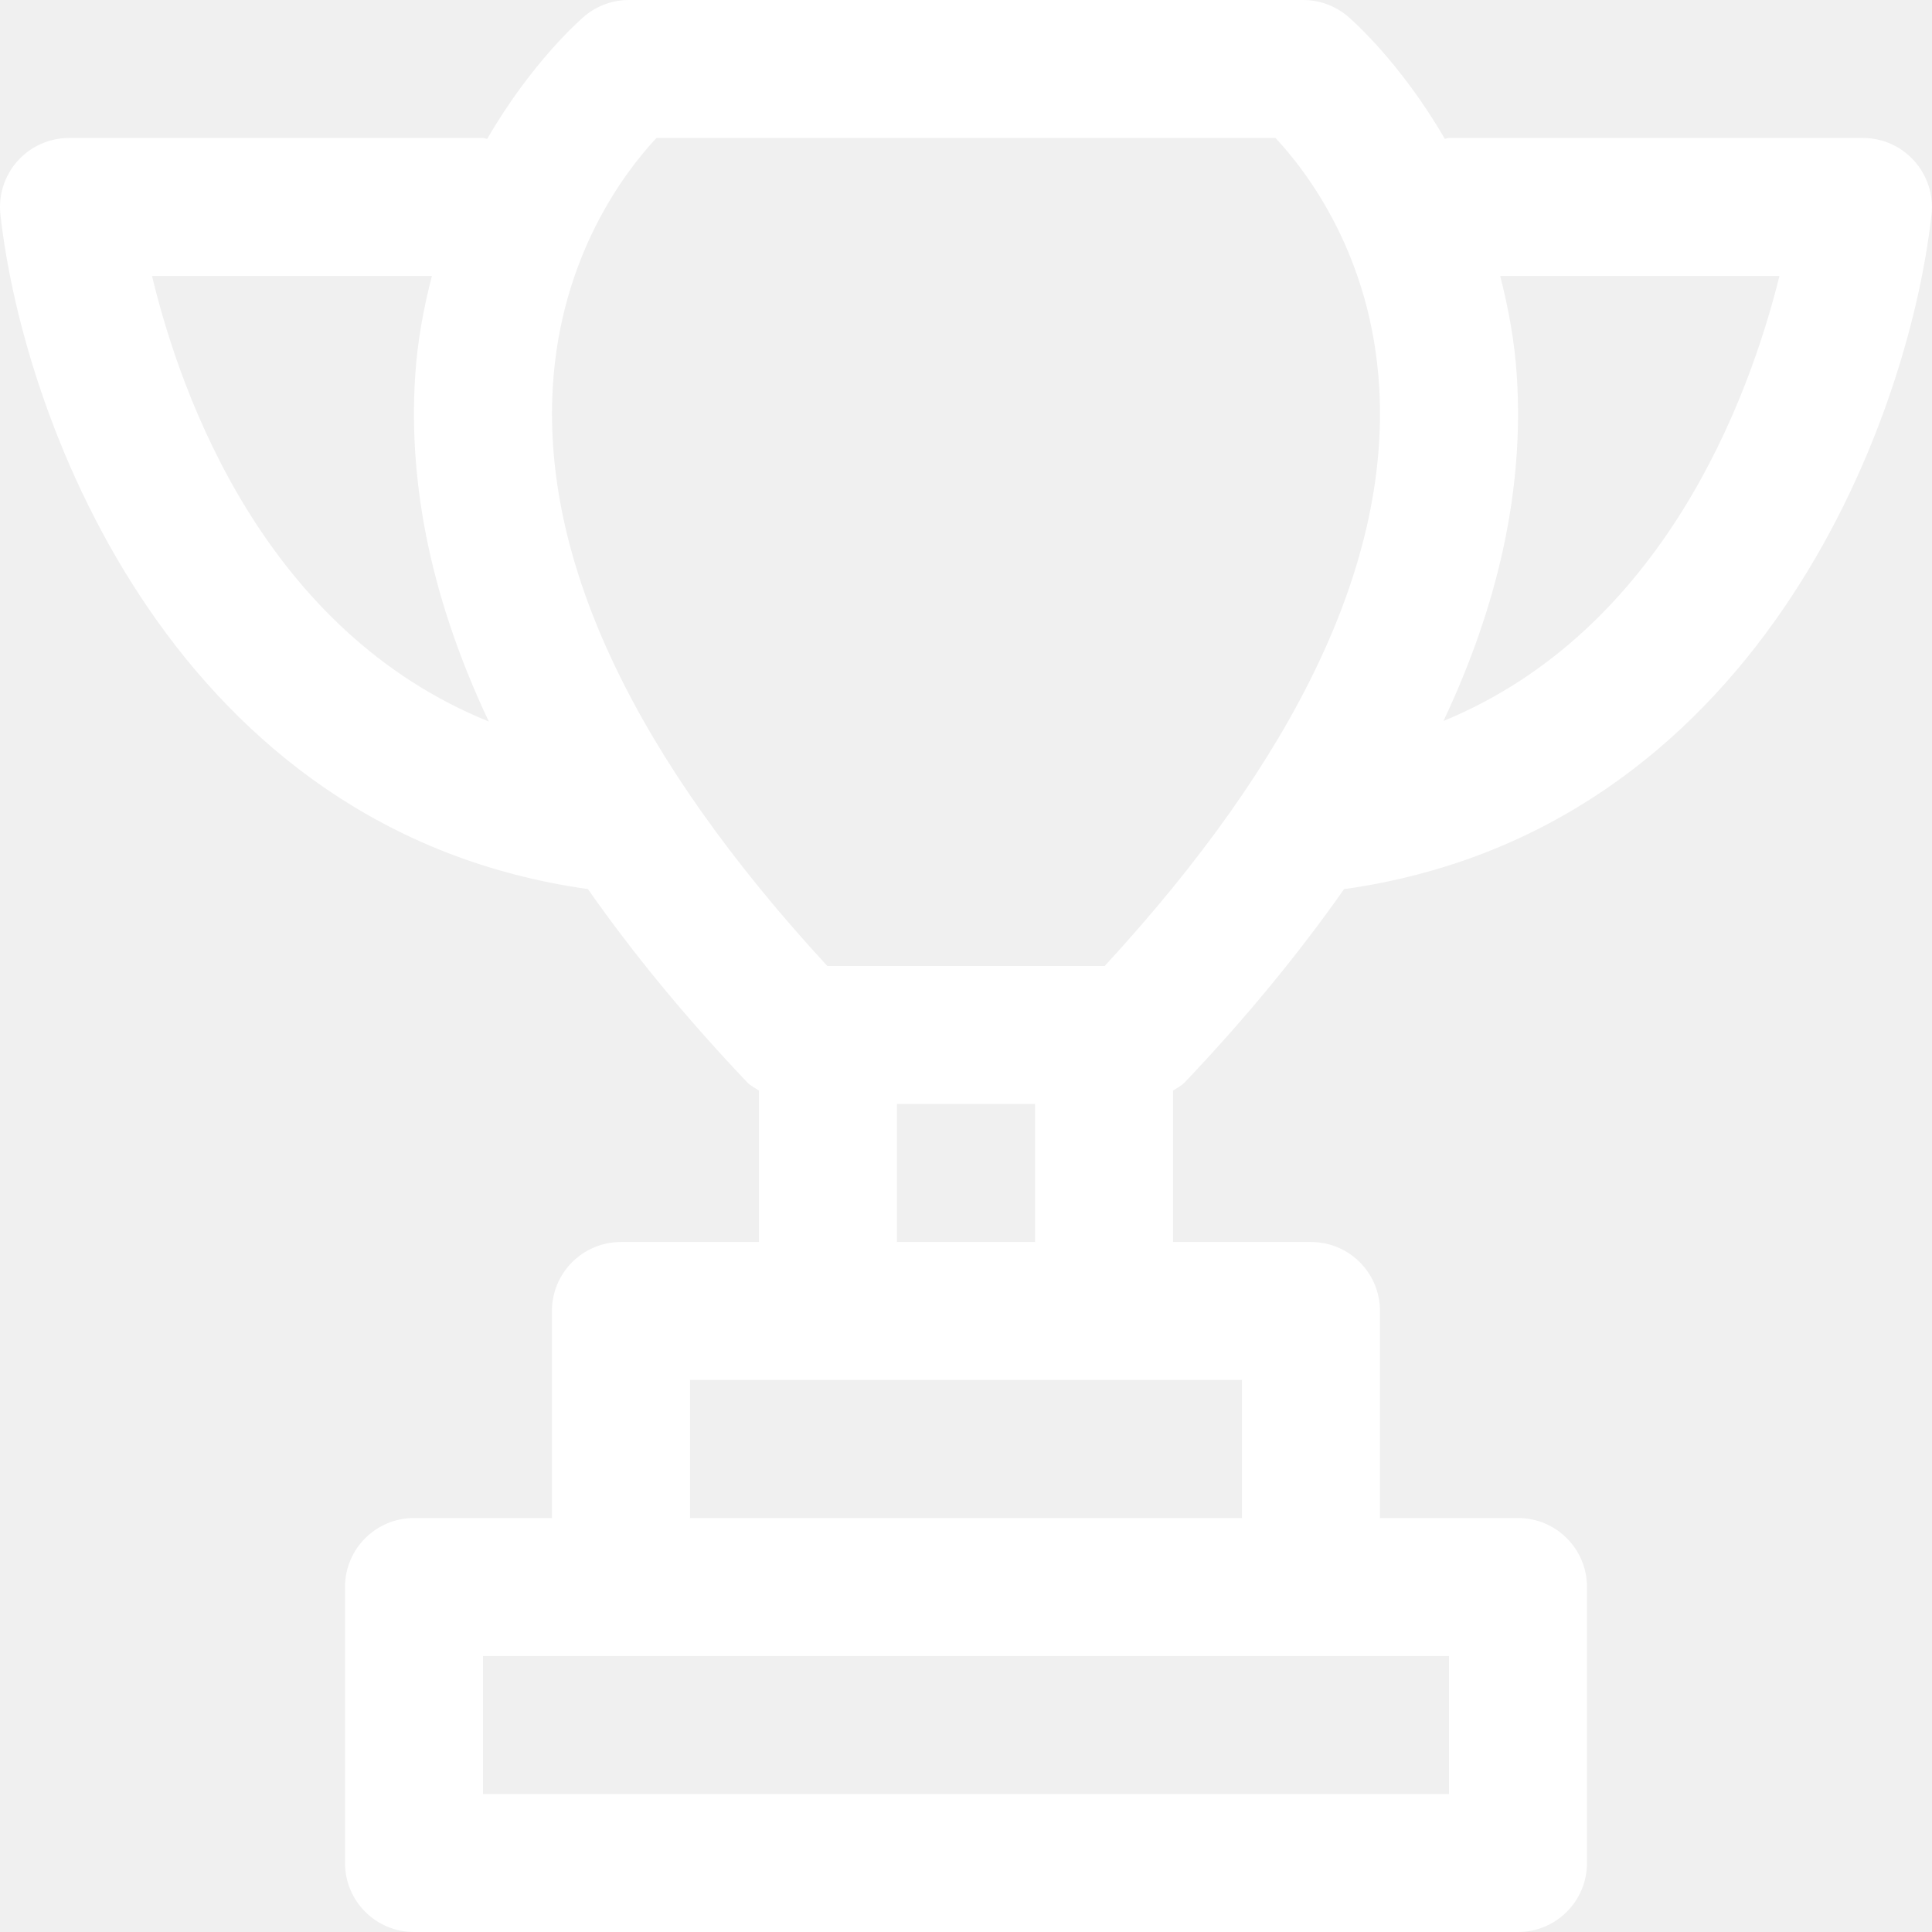
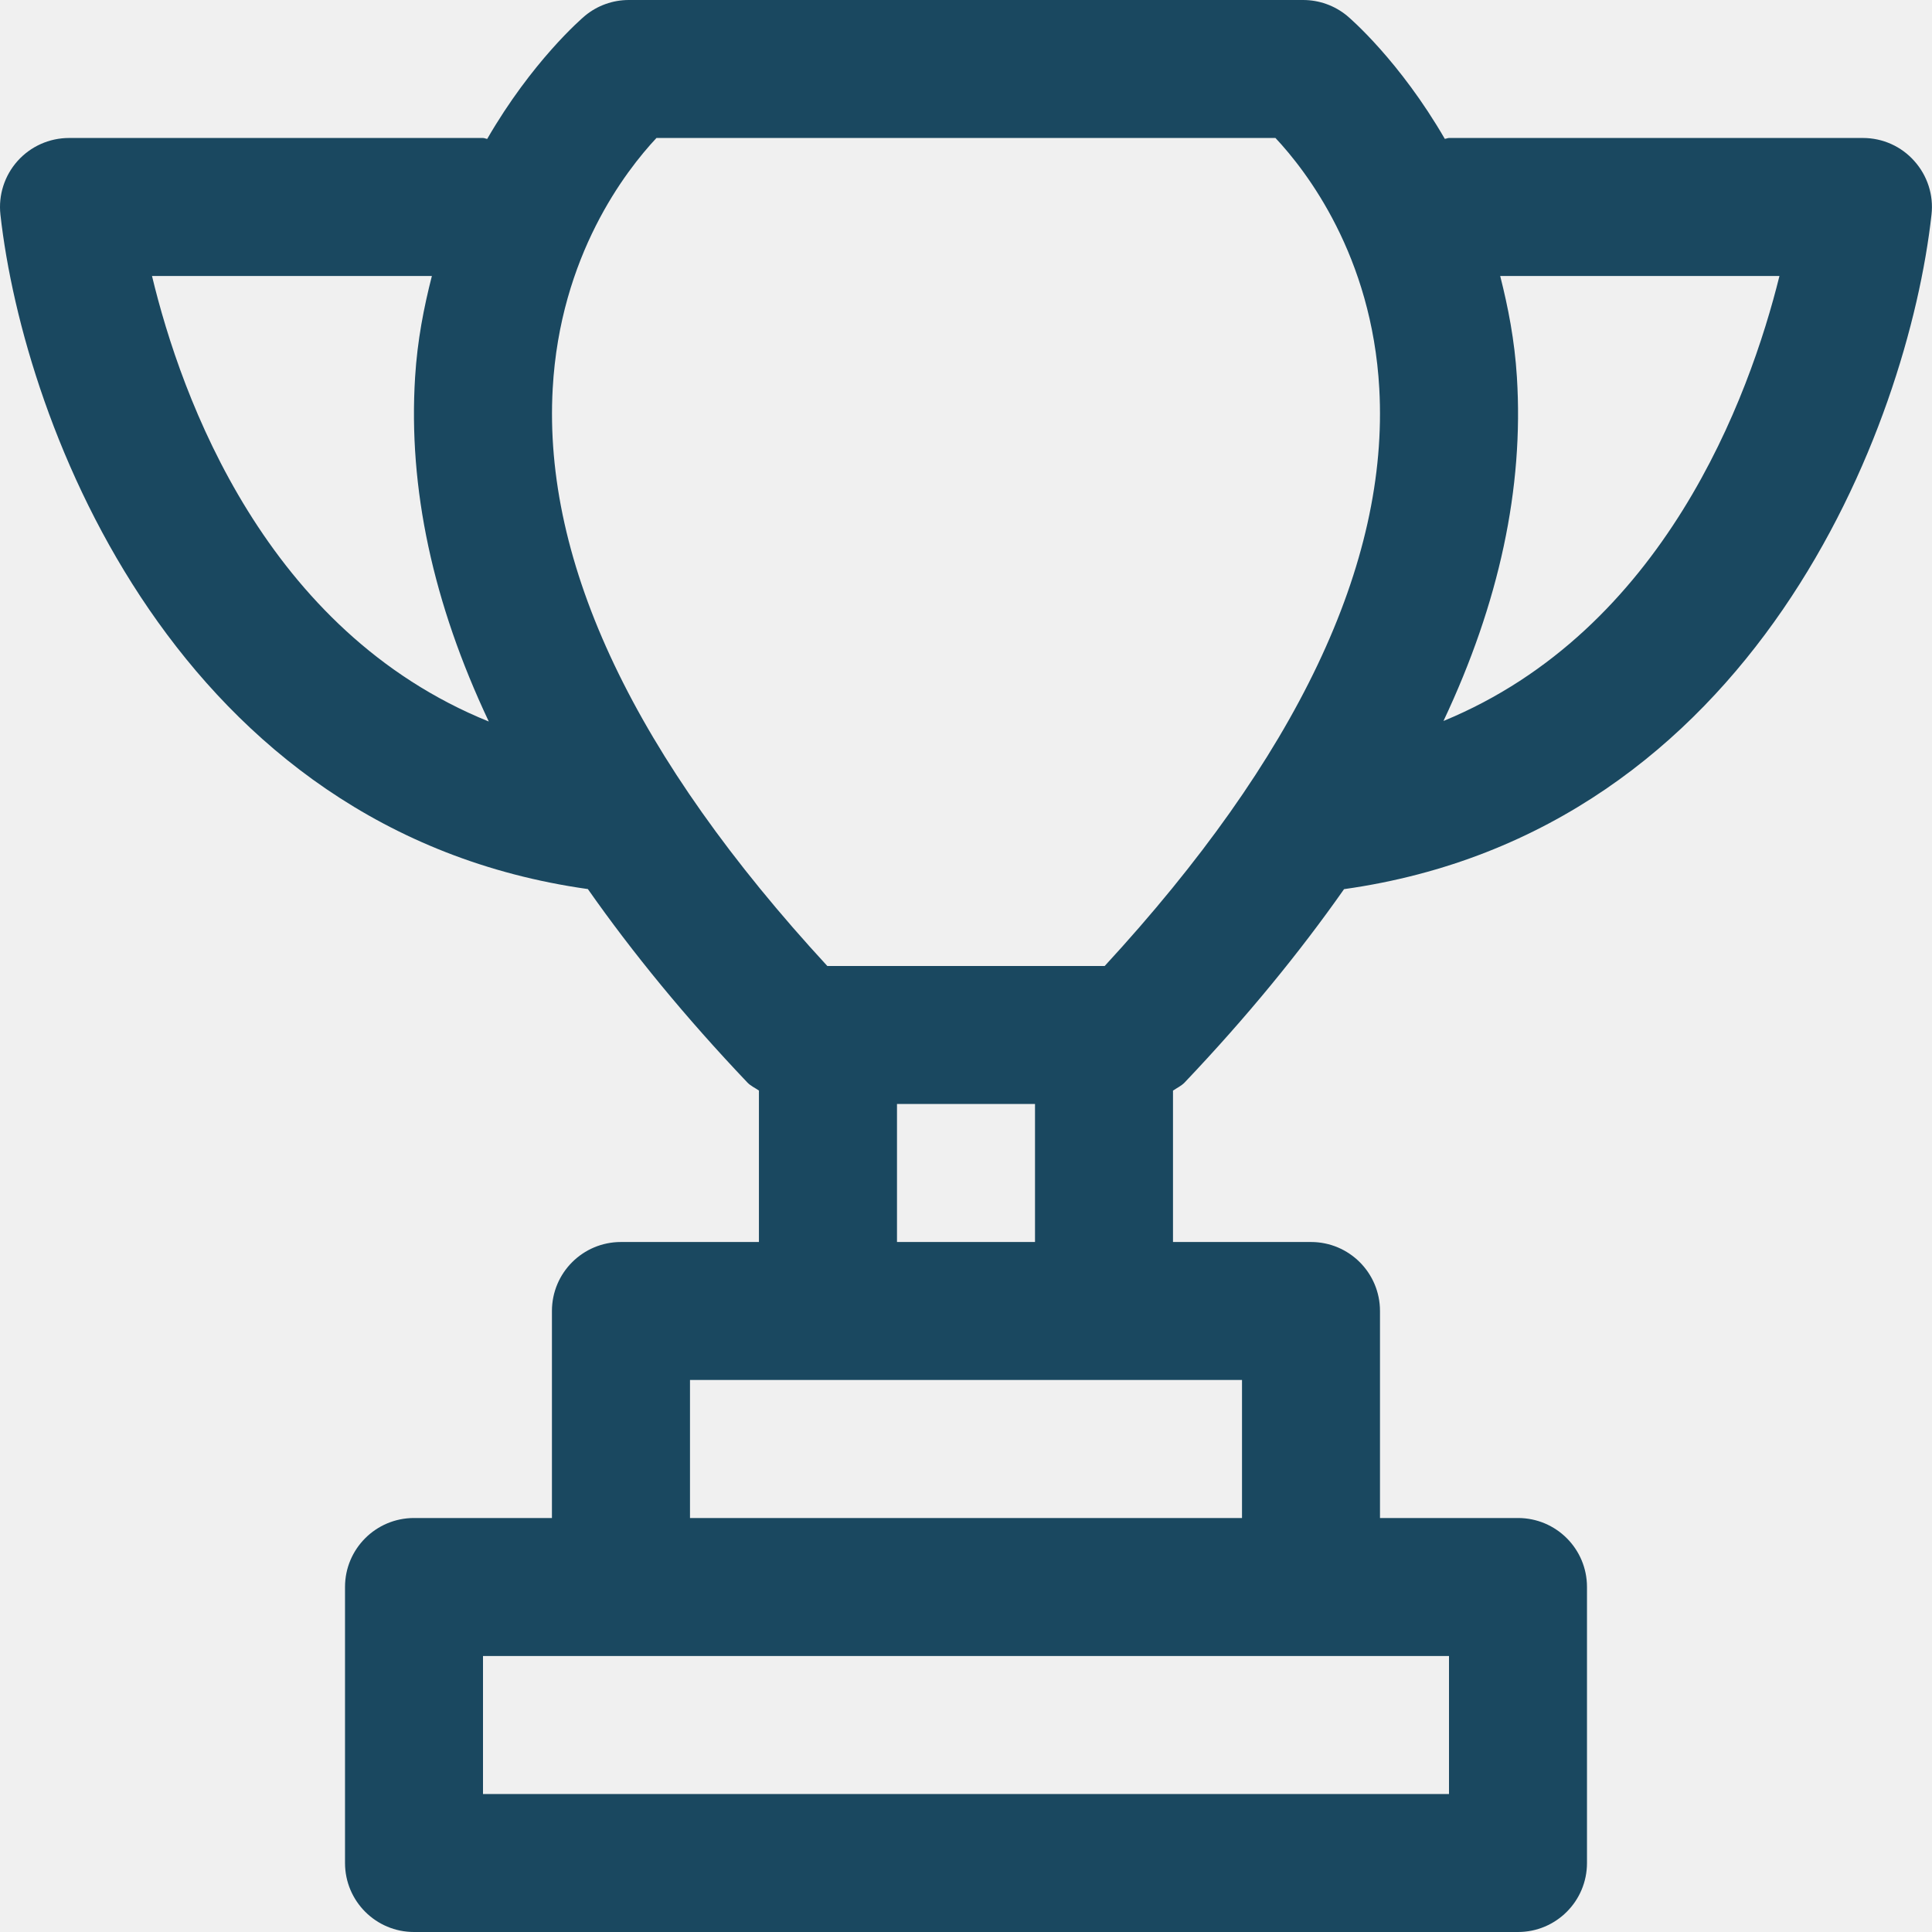
<svg xmlns="http://www.w3.org/2000/svg" width="50" height="50" viewBox="0 0 50 50" fill="none">
-   <path d="M48.214 3.571H37.5C37.461 3.571 37.429 3.591 37.391 3.593C36.229 1.586 34.95 0.48 34.857 0.404C34.538 0.143 34.138 0 33.725 0H16.273C15.861 0 15.461 0.143 15.143 0.405C15.05 0.482 13.77 1.587 12.609 3.595C12.571 3.591 12.539 3.571 12.5 3.571H1.786C1.277 3.571 0.793 3.788 0.455 4.166C0.116 4.545 -0.045 5.05 0.011 5.554C0.618 11.02 4.595 21.514 15.214 23.009C16.371 24.659 17.738 26.327 19.341 28.014C19.427 28.105 19.541 28.154 19.641 28.223V32.143H16.07C15.084 32.143 14.284 32.941 14.284 33.929V39.286H10.714C9.729 39.286 8.929 40.084 8.929 41.071V48.214C8.929 49.202 9.729 50 10.714 50H39.286C40.271 50 41.071 49.202 41.071 48.214V41.071C41.071 40.084 40.271 39.286 39.286 39.286H35.714V33.929C35.714 32.941 34.914 32.143 33.929 32.143H30.357V28.225C30.459 28.155 30.571 28.105 30.657 28.016C32.259 26.33 33.625 24.661 34.784 23.011C45.404 21.516 49.382 11.021 49.987 5.555C50.045 5.052 49.882 4.546 49.543 4.168C49.207 3.788 48.723 3.571 48.214 3.571ZM3.934 7.143H11.177C10.97 7.952 10.802 8.805 10.743 9.755C10.562 12.632 11.204 15.611 12.65 18.673C6.88 16.337 4.695 10.311 3.934 7.143ZM37.5 46.429H12.5V42.857H16.071H33.929H37.5V46.429ZM32.143 39.286H17.857V35.714H21.429H28.571H32.143V39.286ZM23.214 32.143V28.571H26.786V32.143H23.214ZM28.589 25H28.571H21.429H21.411C16.441 19.609 14.05 14.584 14.304 10.055C14.495 6.62 16.188 4.427 16.989 3.571H33.009C33.816 4.432 35.505 6.623 35.696 10.057C35.948 14.584 33.557 19.609 28.589 25ZM37.357 18.659C38.8 15.602 39.438 12.627 39.257 9.754C39.198 8.805 39.03 7.952 38.825 7.143H46.052C45.271 10.295 43.055 16.314 37.357 18.659Z" fill="white" />
+   <path d="M48.214 3.571H37.5C37.461 3.571 37.429 3.591 37.391 3.593C36.229 1.586 34.95 0.48 34.857 0.404C34.538 0.143 34.138 0 33.725 0H16.273C15.861 0 15.461 0.143 15.143 0.405C15.05 0.482 13.77 1.587 12.609 3.595C12.571 3.591 12.539 3.571 12.5 3.571H1.786C1.277 3.571 0.793 3.788 0.455 4.166C0.116 4.545 -0.045 5.05 0.011 5.554C0.618 11.02 4.595 21.514 15.214 23.009C16.371 24.659 17.738 26.327 19.341 28.014C19.427 28.105 19.541 28.154 19.641 28.223V32.143H16.07C15.084 32.143 14.284 32.941 14.284 33.929V39.286H10.714C9.729 39.286 8.929 40.084 8.929 41.071V48.214C8.929 49.202 9.729 50 10.714 50H39.286C40.271 50 41.071 49.202 41.071 48.214V41.071C41.071 40.084 40.271 39.286 39.286 39.286H35.714V33.929C35.714 32.941 34.914 32.143 33.929 32.143H30.357V28.225C30.459 28.155 30.571 28.105 30.657 28.016C32.259 26.33 33.625 24.661 34.784 23.011C45.404 21.516 49.382 11.021 49.987 5.555C50.045 5.052 49.882 4.546 49.543 4.168C49.207 3.788 48.723 3.571 48.214 3.571ZM3.934 7.143H11.177C10.97 7.952 10.802 8.805 10.743 9.755C10.562 12.632 11.204 15.611 12.65 18.673C6.88 16.337 4.695 10.311 3.934 7.143ZM37.5 46.429H12.5V42.857H16.071H33.929H37.5V46.429ZM32.143 39.286H17.857V35.714H21.429H28.571H32.143V39.286ZM23.214 32.143V28.571H26.786V32.143H23.214ZM28.589 25H28.571H21.429H21.411C16.441 19.609 14.05 14.584 14.304 10.055C14.495 6.62 16.188 4.427 16.989 3.571H33.009C33.816 4.432 35.505 6.623 35.696 10.057C35.948 14.584 33.557 19.609 28.589 25ZM37.357 18.659C38.8 15.602 39.438 12.627 39.257 9.754C39.198 8.805 39.03 7.952 38.825 7.143H46.052C45.271 10.295 43.055 16.314 37.357 18.659Z" fill="#1a4860" />
</svg>
